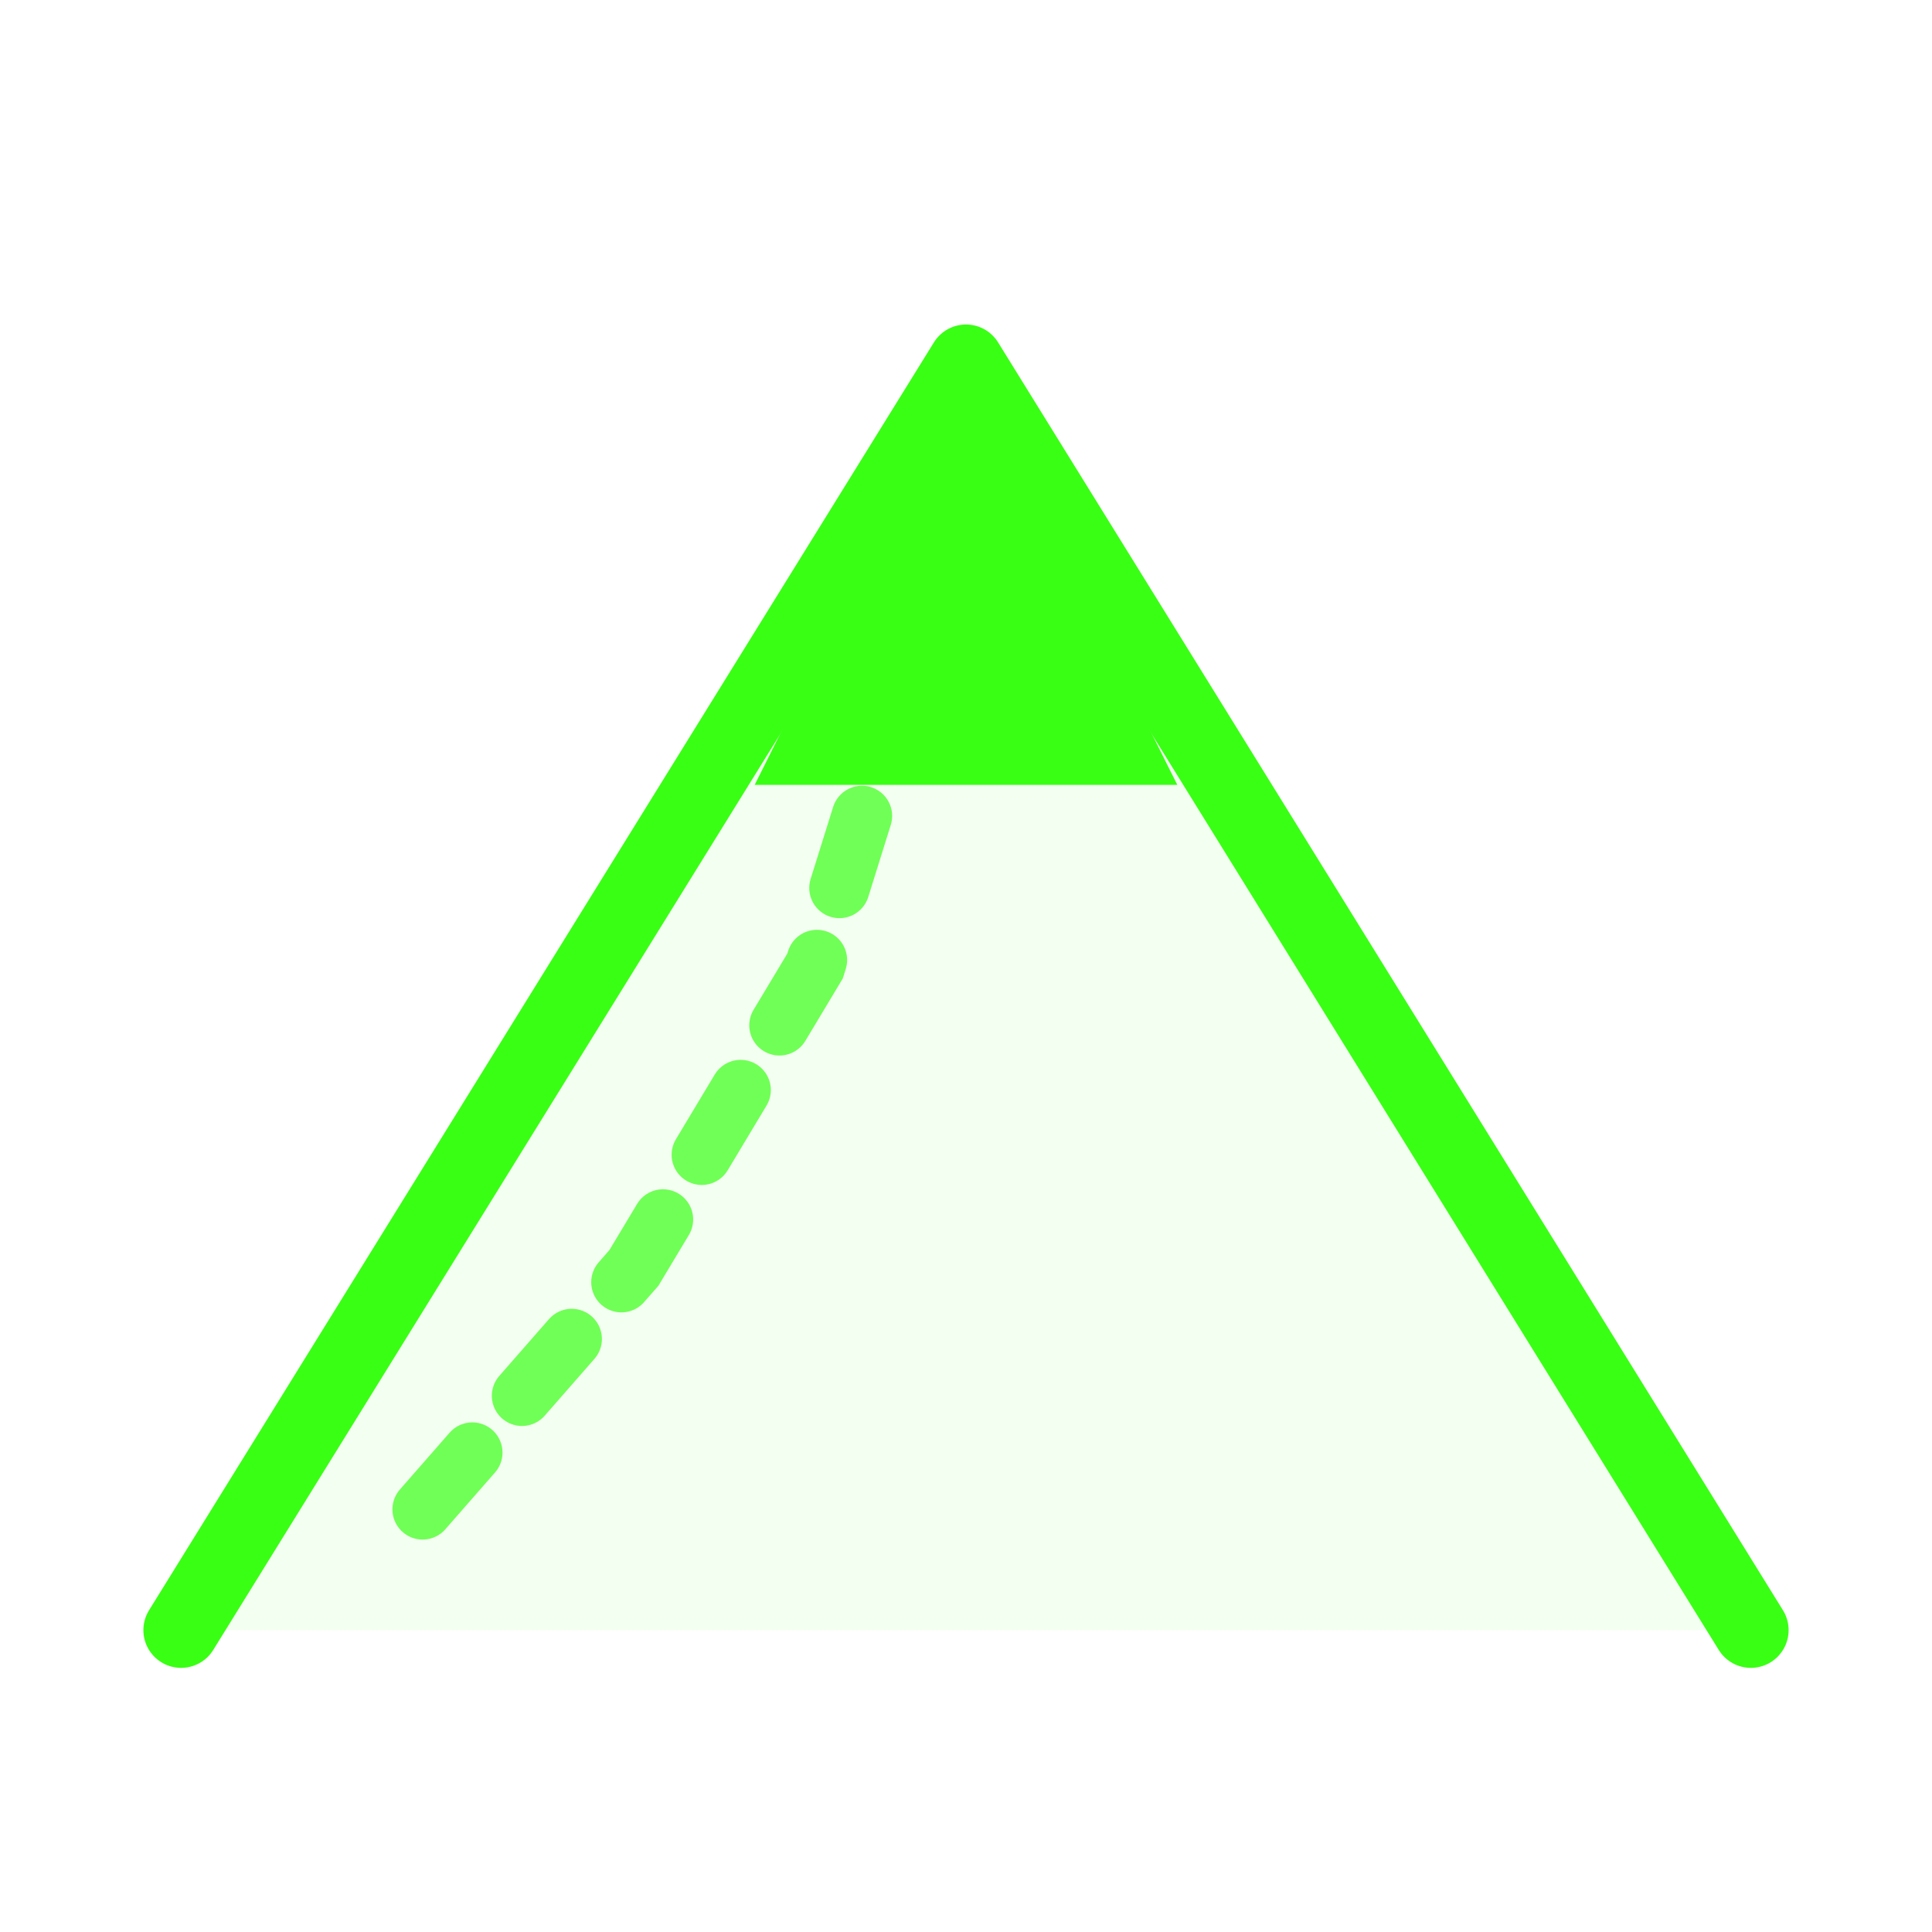
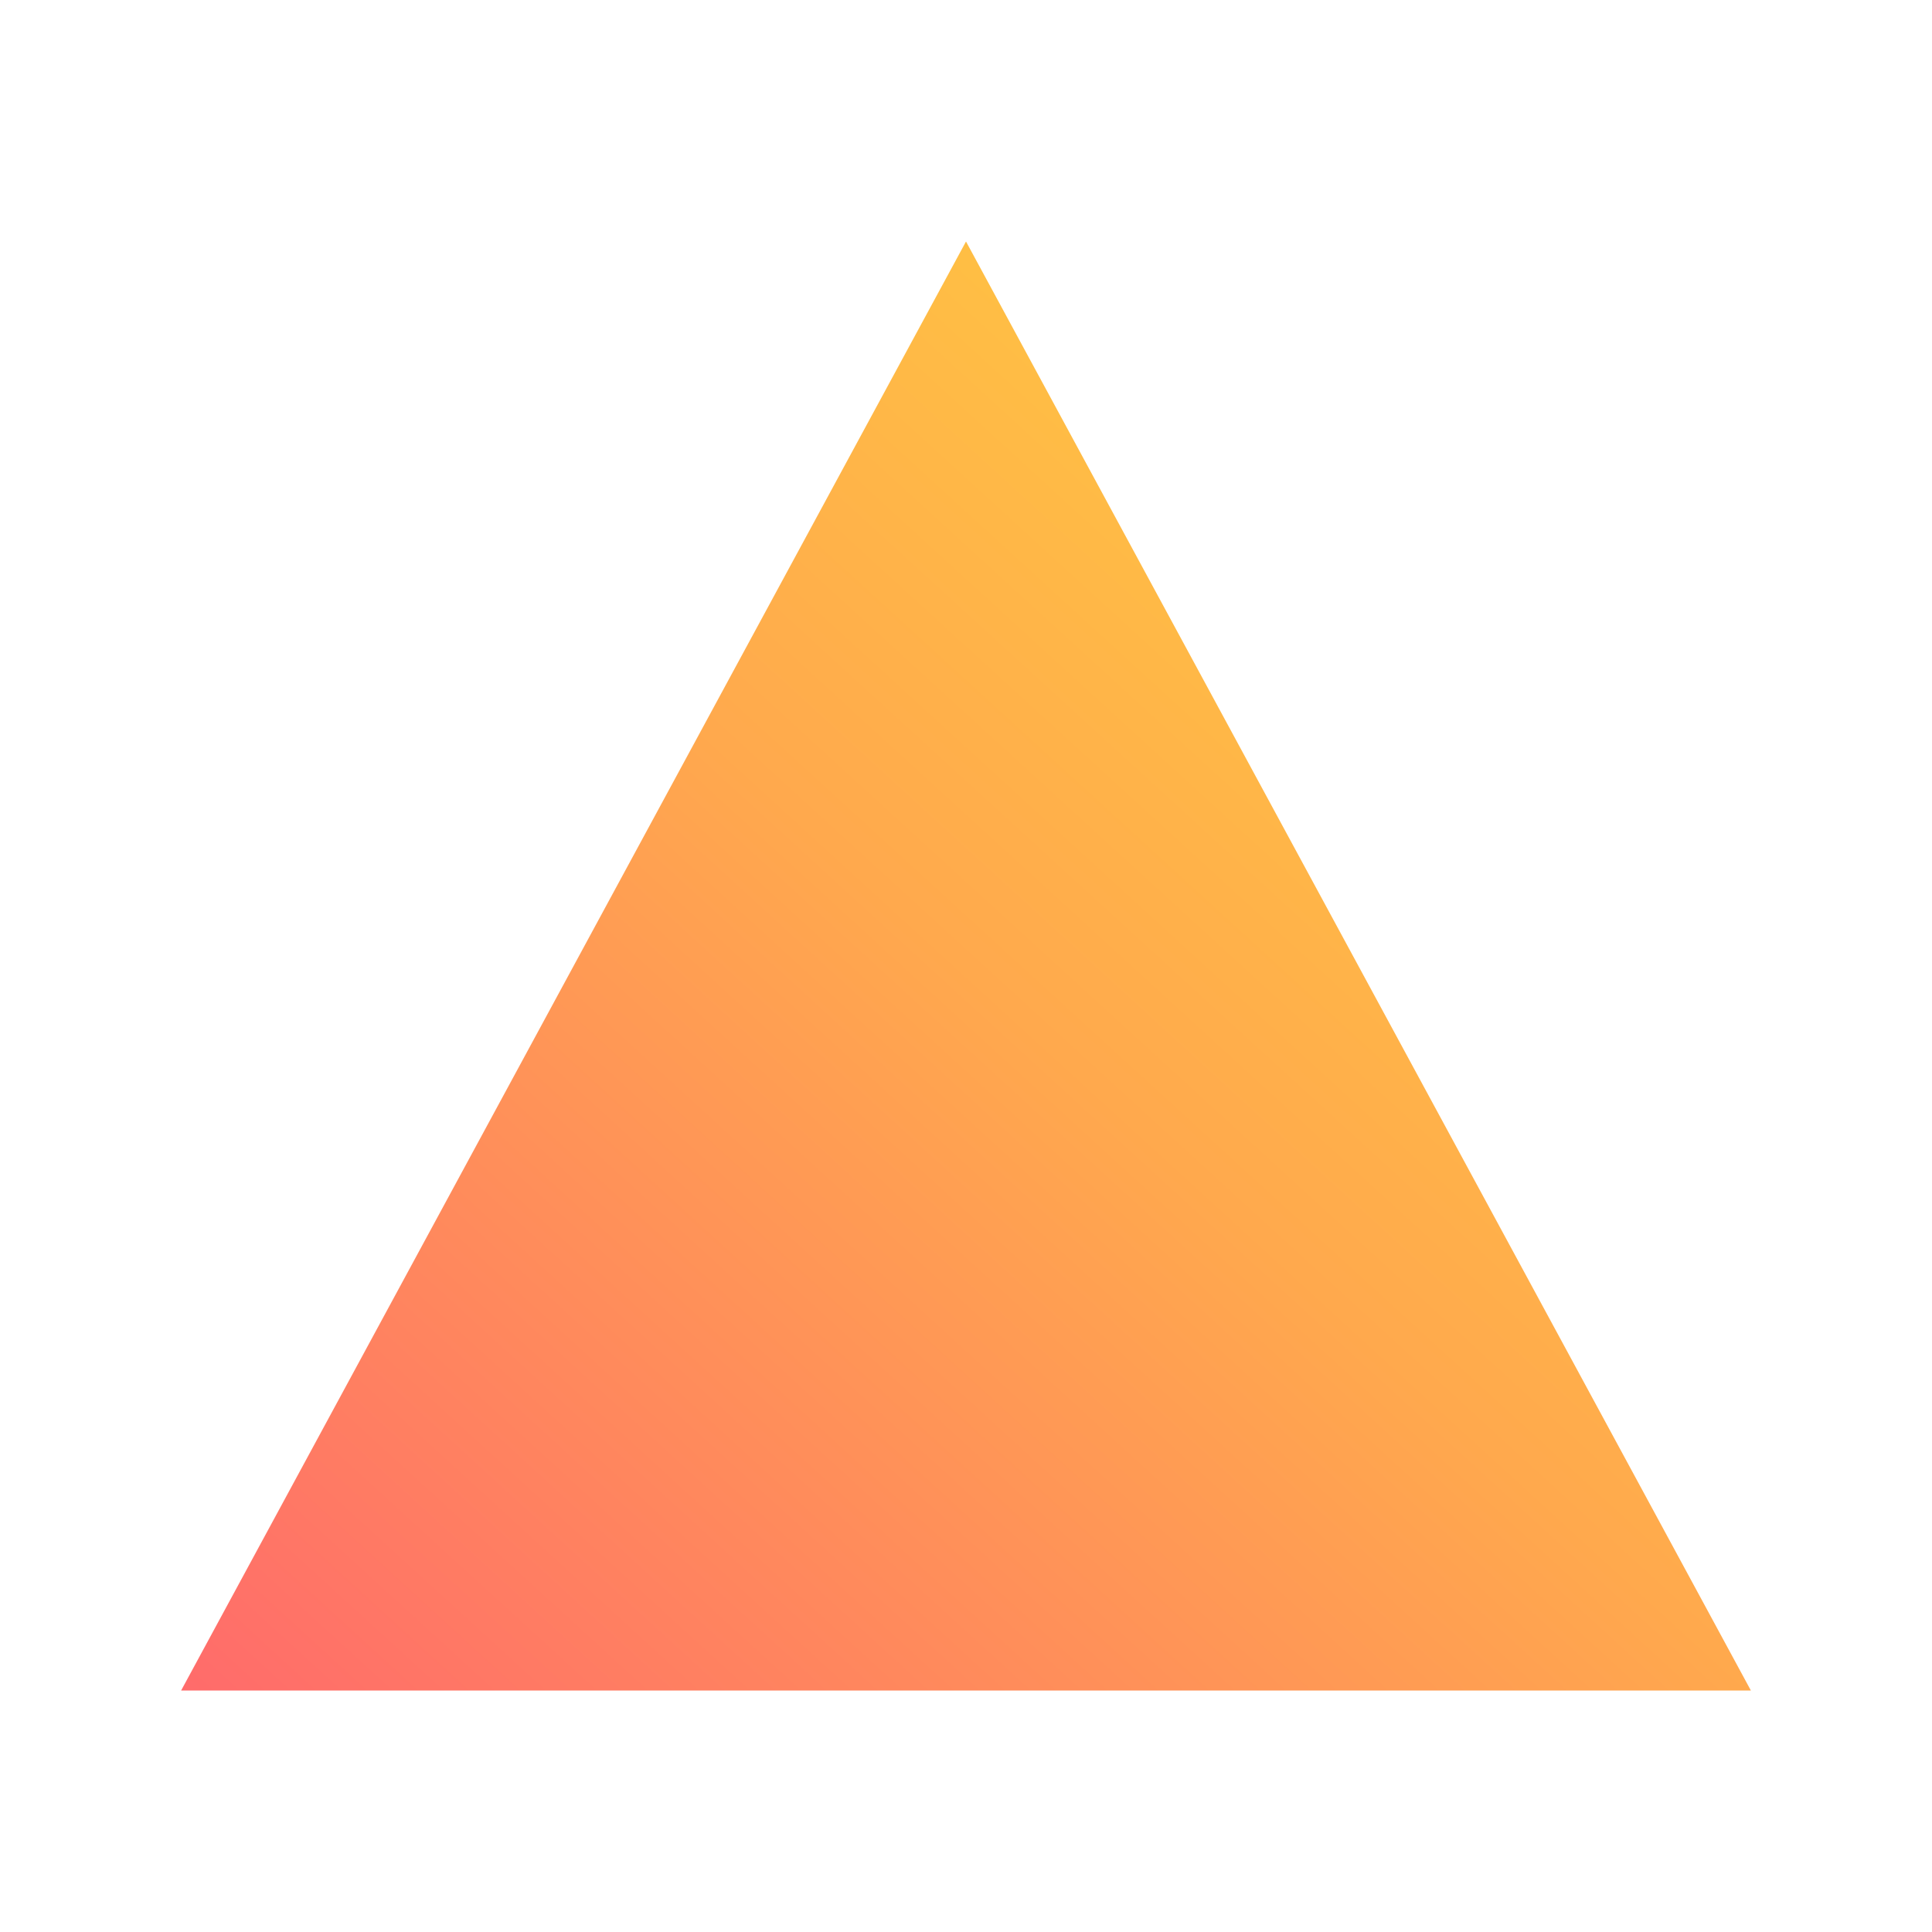
<svg xmlns="http://www.w3.org/2000/svg" viewBox="0 0 64 64" fill="none">
-   <path d="M 6 54 L 32 12 L 58 54 Z" fill="rgba(57, 255, 20, 0.06)" />
-   <path d="M 6 54 L 32 12 L 58 54" stroke="#39FF14" stroke-width="2.5" stroke-linejoin="round" stroke-linecap="round" />
-   <path d="M 25 26 L 32 12 L 39 26 Z" fill="#39FF14" />
-   <path d="M 14 50 L 21 42 L 27 32 L 32 16" stroke="#39FF14" stroke-width="2" stroke-dasharray="2.5 2.5" stroke-linecap="round" opacity="0.7" />
+   <defs>
+     <linearGradient id="sunrise" x1="0%" y1="100%" x2="100%" y2="0%">
+       <stop offset="0%" stop-color="#FF6B6B" />
+       <stop offset="50%" stop-color="#FFA94D" />
+       <stop offset="100%" stop-color="#FFD43B" />
+     </linearGradient>
+   </defs>
+   <path d="M 32 8 L 58 56 L 6 56 Z" fill="url(#sunrise)" />
</svg>
